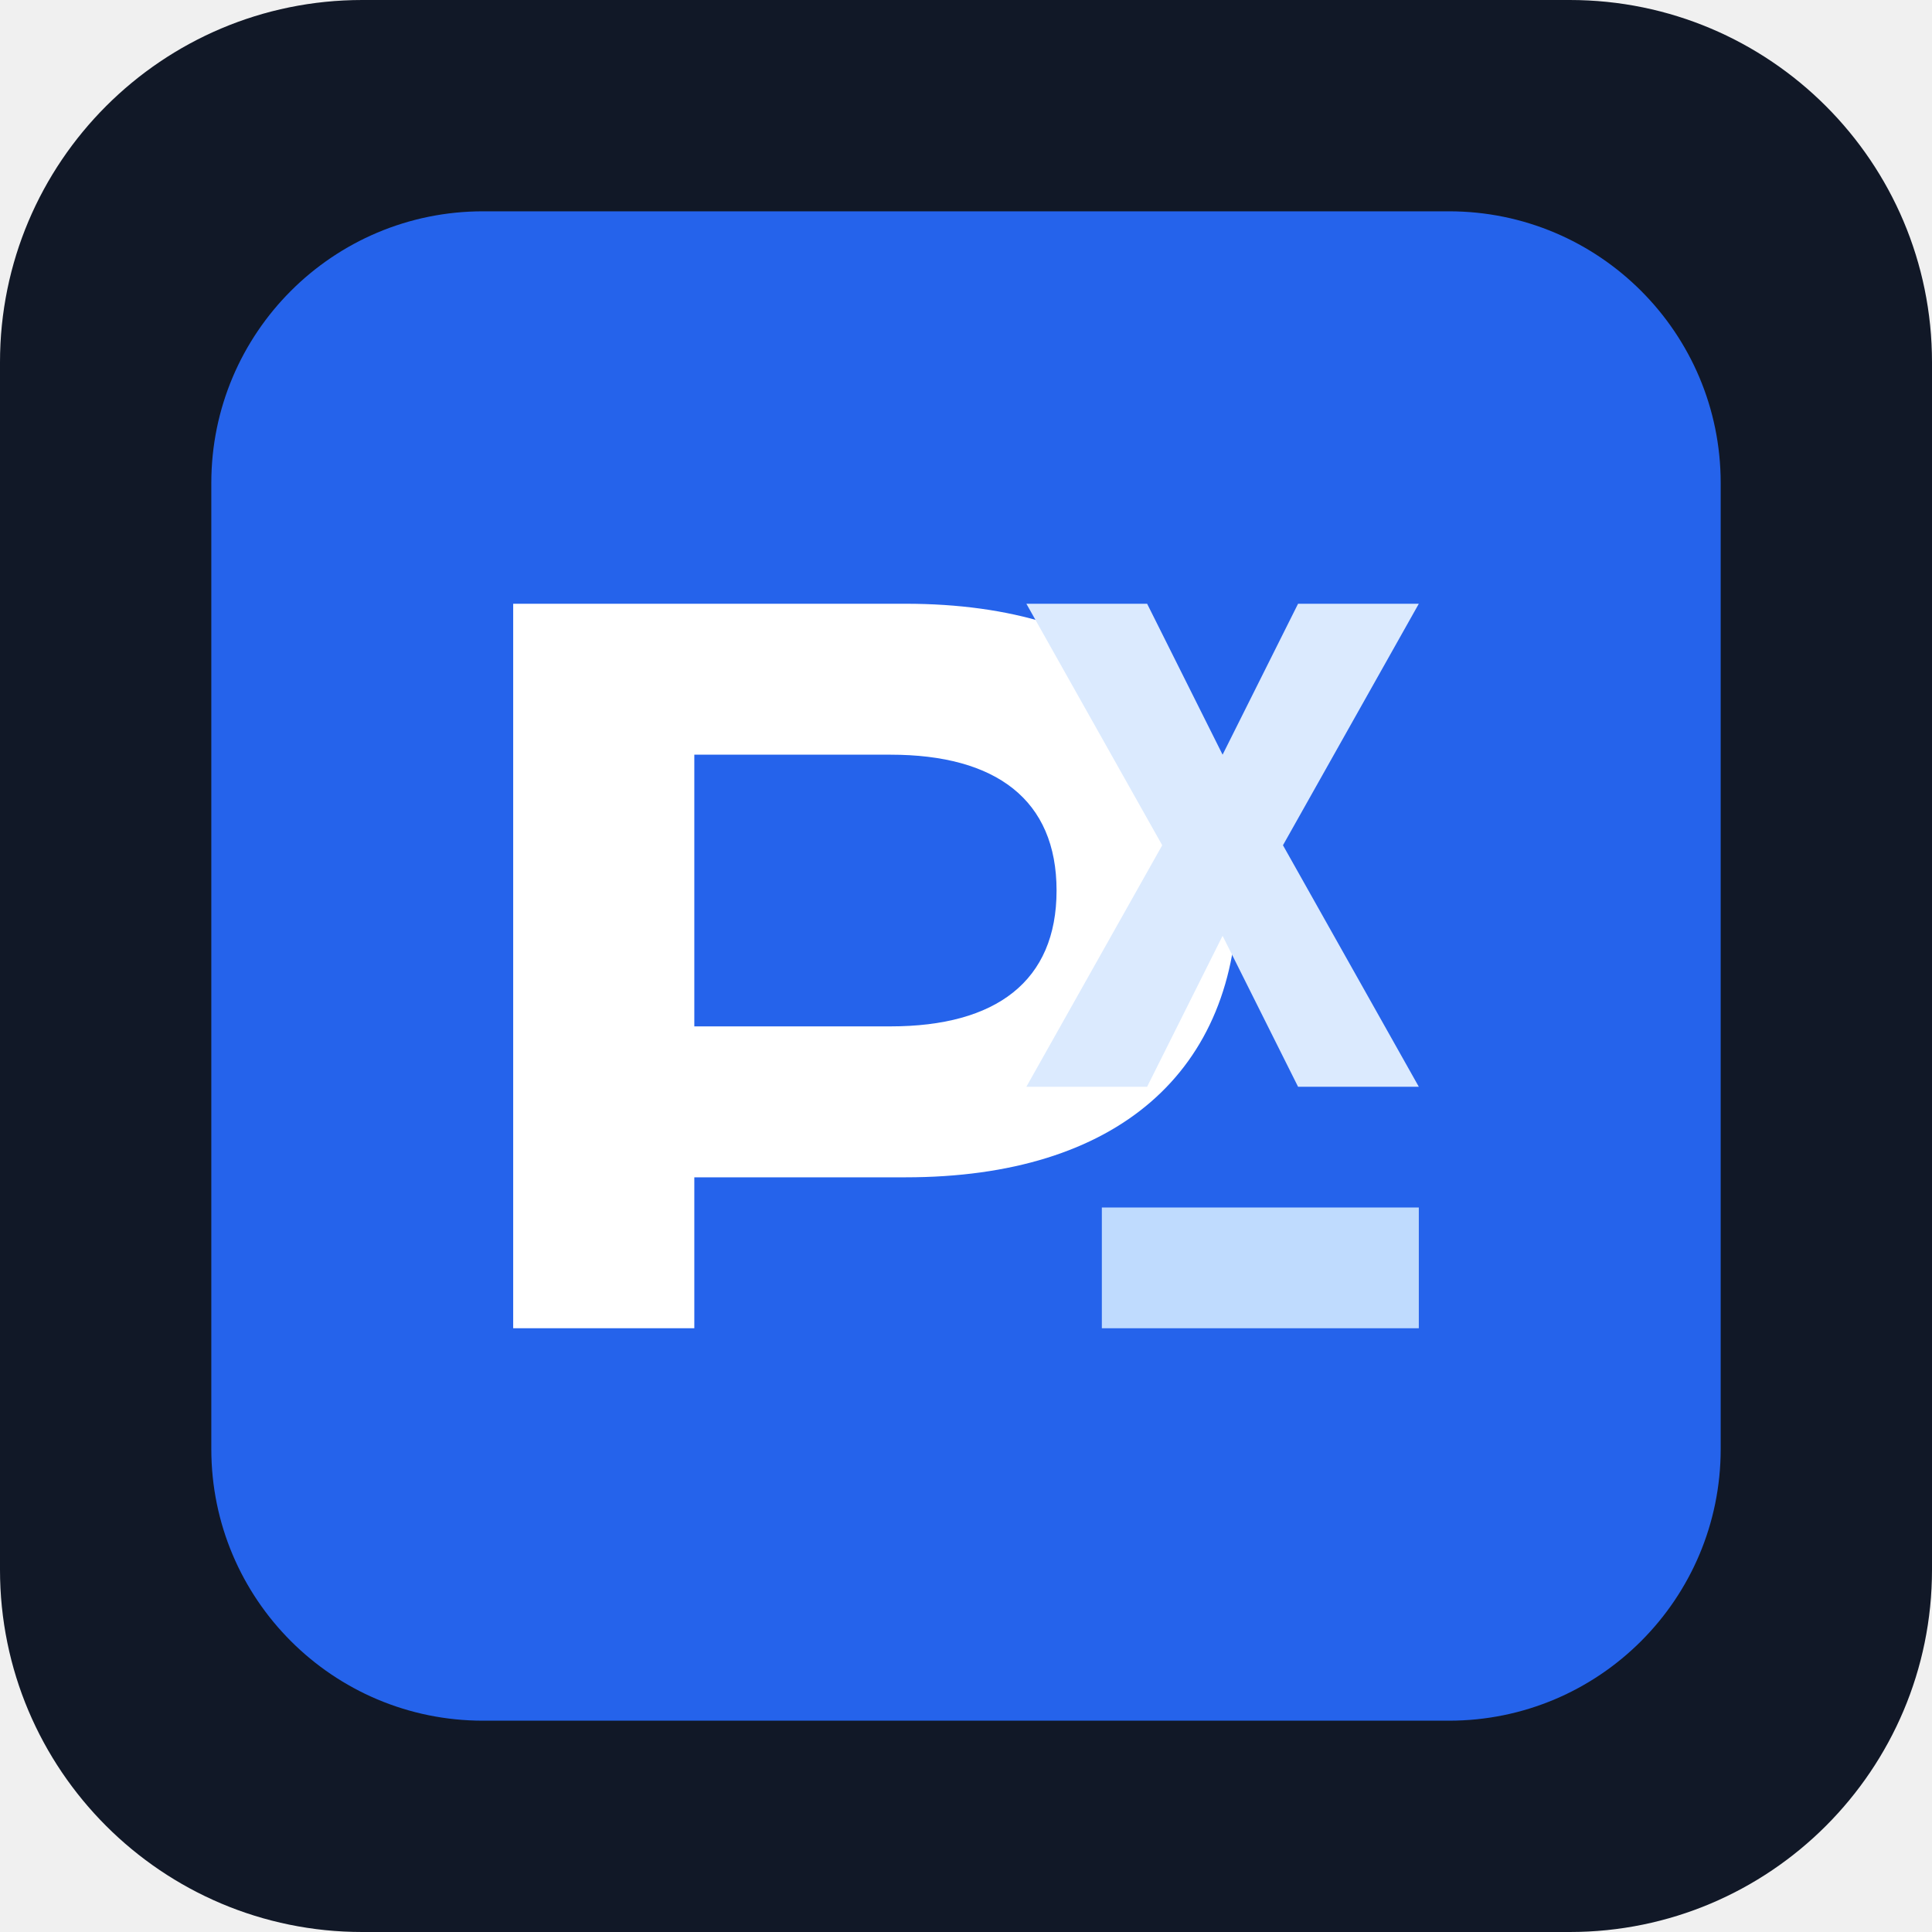
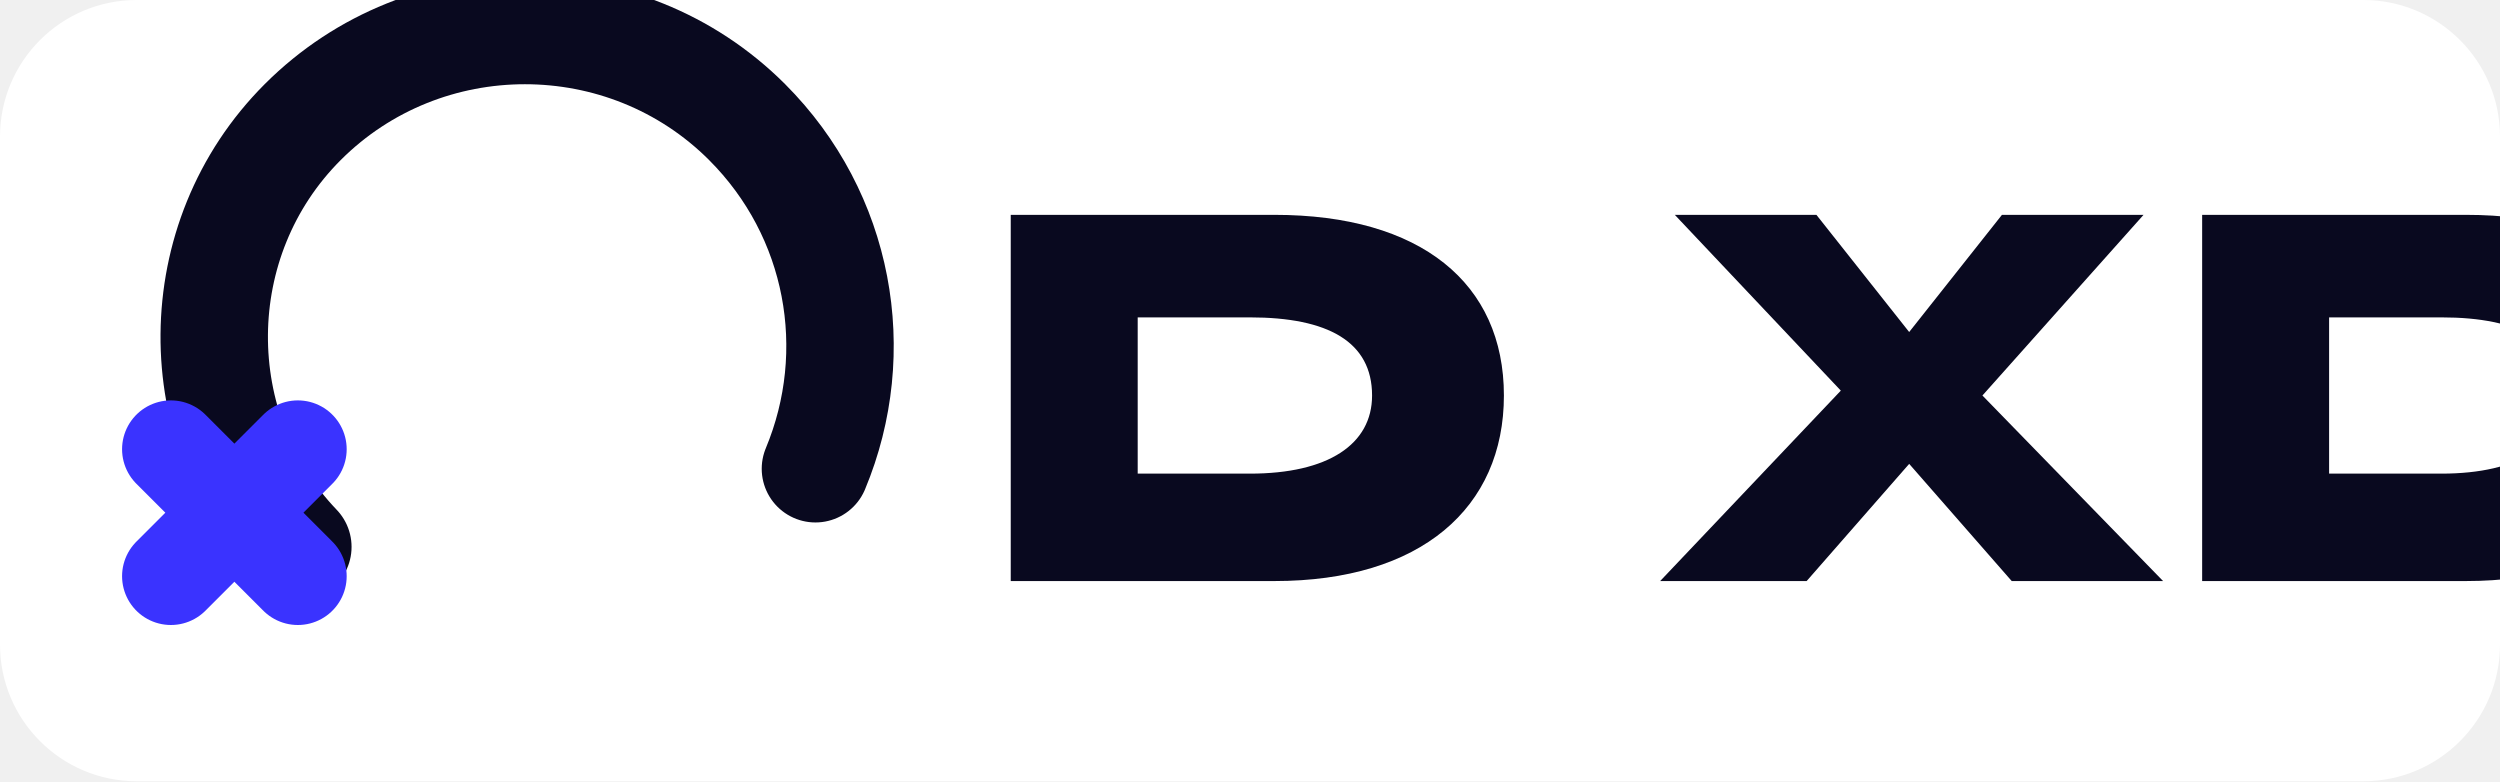
- <svg xmlns="http://www.w3.org/2000/svg" viewBox="0 0 128 128" role="img" aria-label="PXP Unity">
-   <rect width="128" height="128" rx="24" fill="#111827" />
-   <rect x="14" y="14" width="100" height="100" rx="18" fill="#2563eb" />
-   <path d="M34 88V40h26c14 0 22 7 22 19s-8 19-22 19H46v10H34zm12-20h13c7 0 11-3 11-9s-4-9-11-9H46v18z" fill="#fff" />
-   <path d="M86 40h8l-9 16 9 16h-8l-5-10-5 10h-8l9-16-9-16h8l5 10 5-10z" fill="#dbeafe" />
-   <path d="M73 88h21v-8H73z" fill="#bfdbfe" />
+ <svg xmlns="http://www.w3.org/2000/svg" viewBox="0 0 512 160" role="img" aria-label="PXP Financial">
+   <rect width="512" height="160" rx="28" fill="#ffffff" />
+   <g fill="none" stroke="#09091f" stroke-linecap="round" stroke-width="22">
+     <path d="M61 112c-23-24-23-63 1-87 25-25 66-25 91 0 19 19 24 47 14 71" />
+   </g>
+   <g stroke="#3a33ff" stroke-linecap="round" stroke-width="20">
+     <path d="M35 92l26 26" />
+     <path d="M61 92l-26 26" />
+   </g>
+   <g fill="#09091f">
+     <path d="M207 119V44h54c30 0 47 14 47 37s-17 38-47 38h-28v0h-26zm26-22h23c16 0 25-6 25-16 0-11-9-16-25-16h-23v32z" />
+     <path d="M343 44h29l19 24 19-24h29l-33 37 37 38h-31l-21-24-21 24h-30l37-39-34-36z" />
+     <path d="M451 119V44h54c30 0 47 14 47 37s-17 38-47 38h-28v0h-26zm26-22h23c16 0 25-6 25-16 0-11-9-16-25-16h-23v32z" />
+   </g>
</svg>
